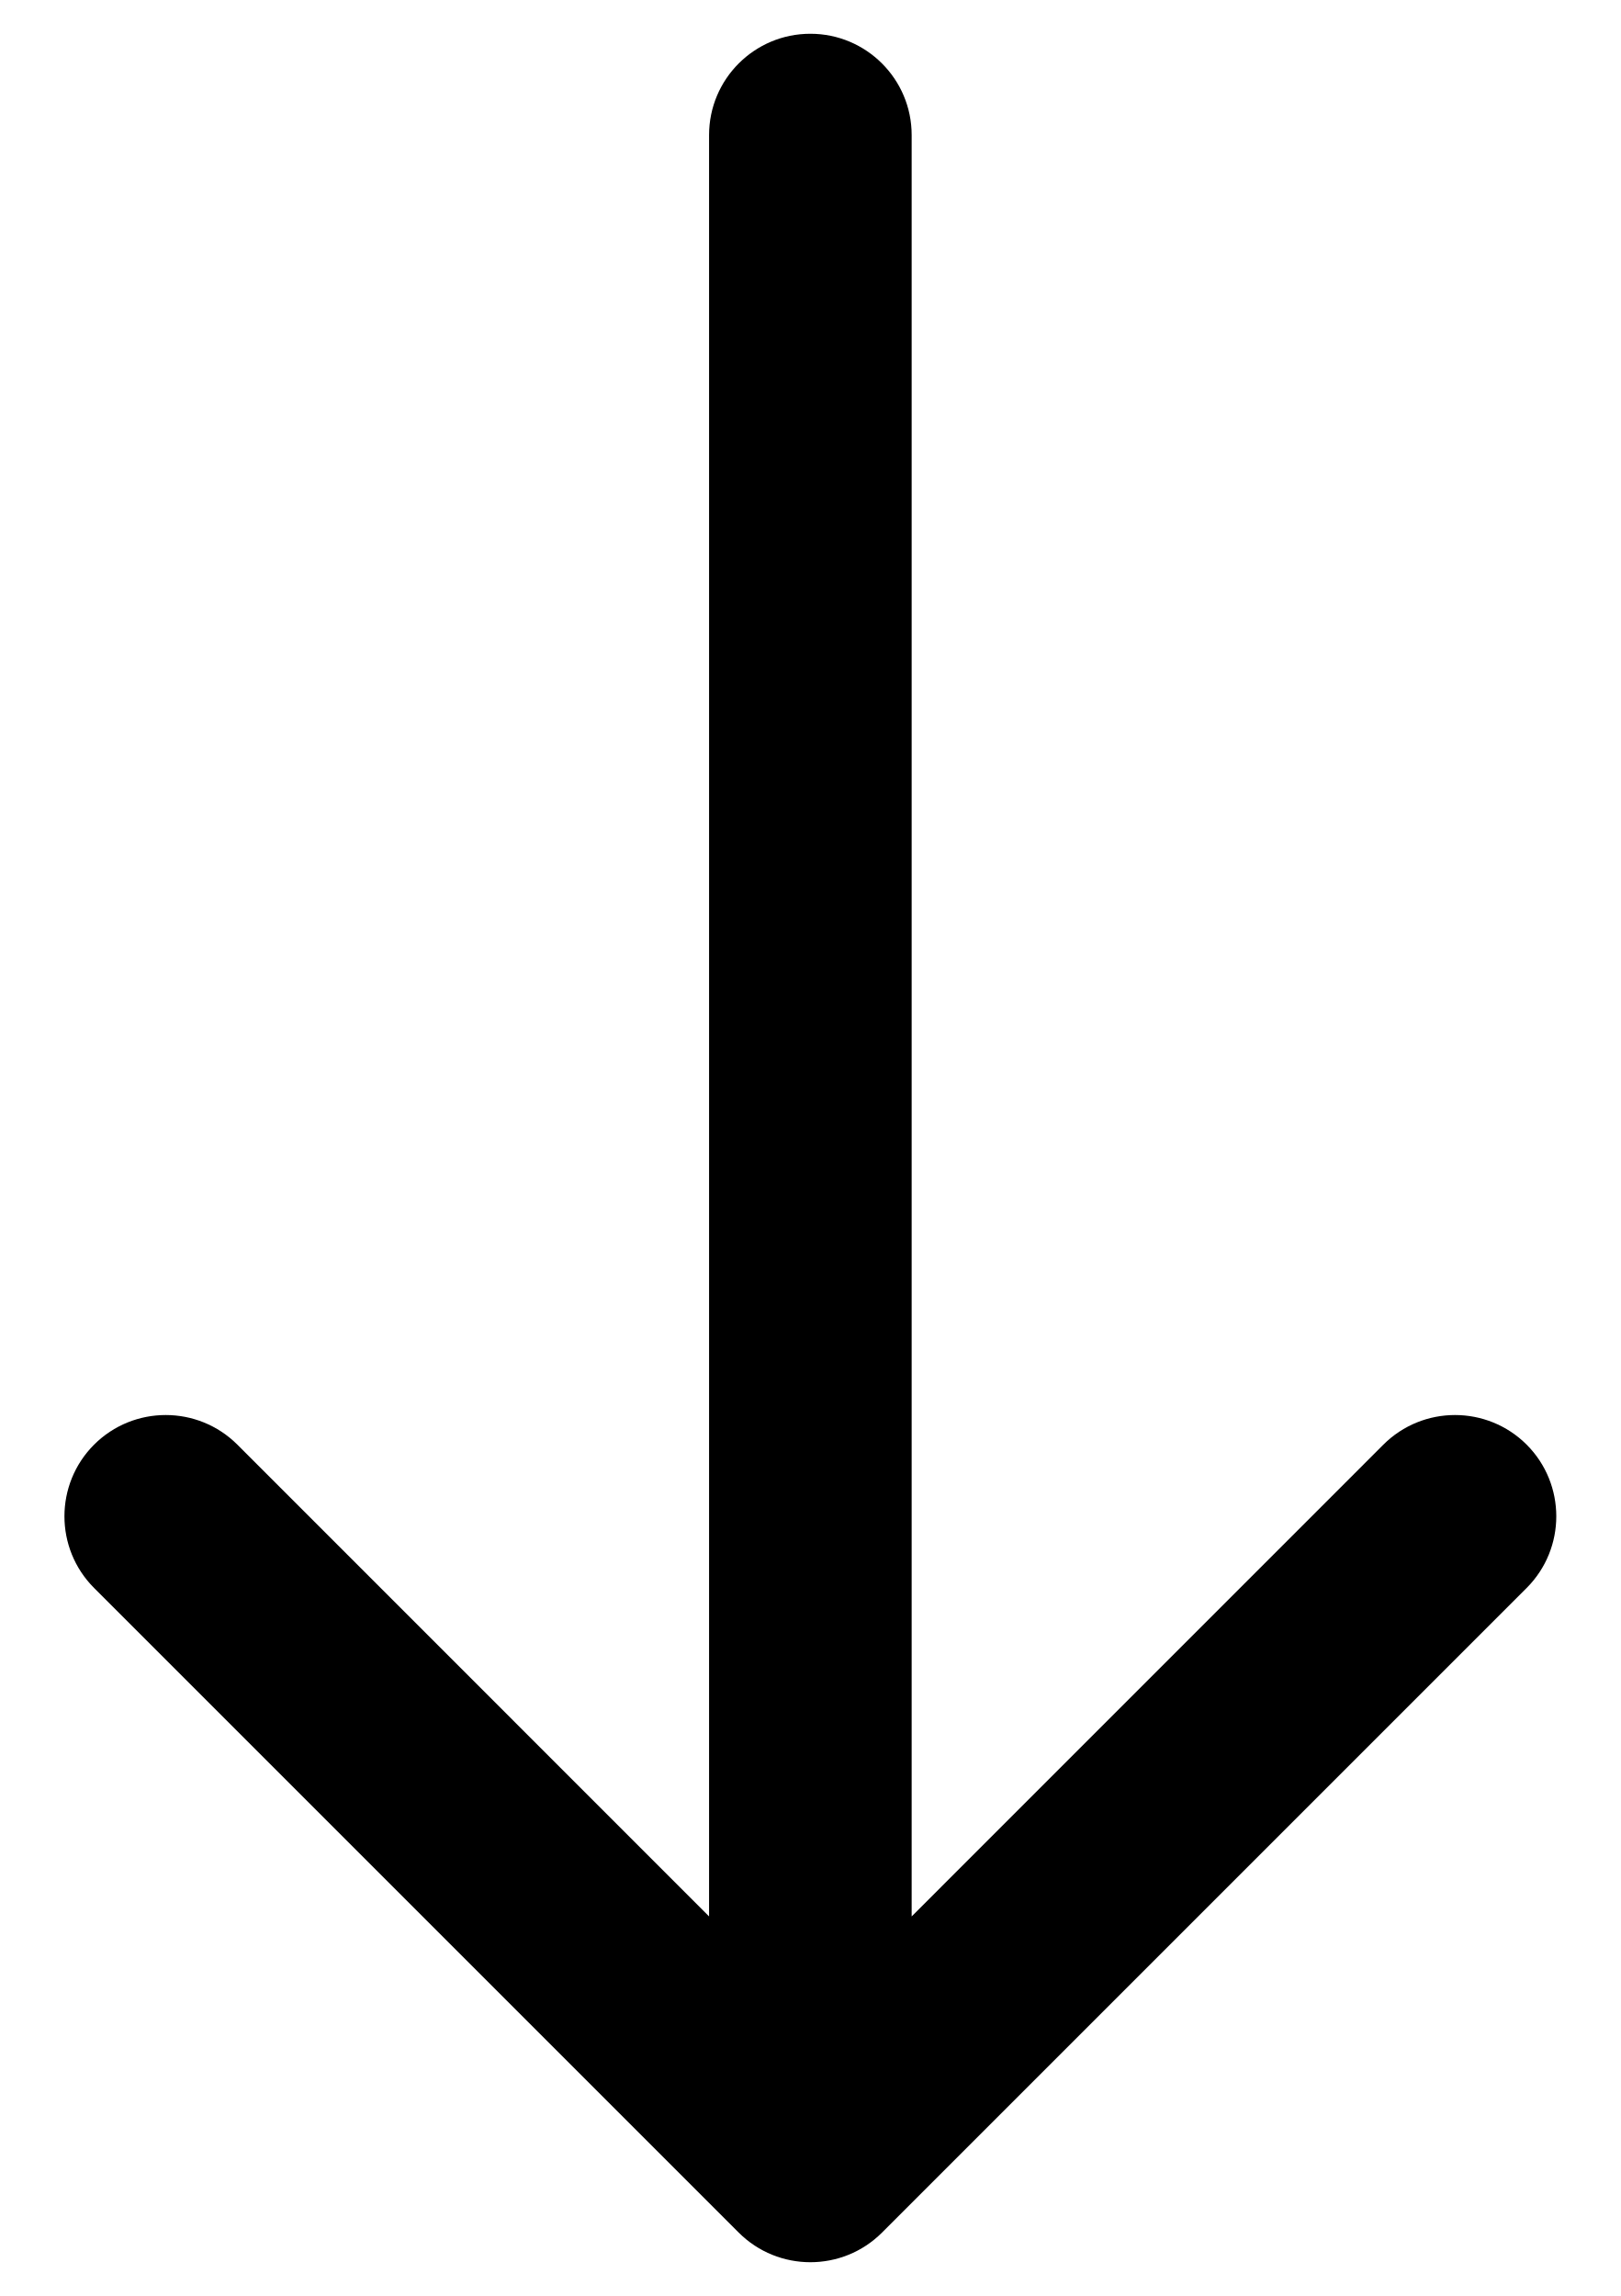
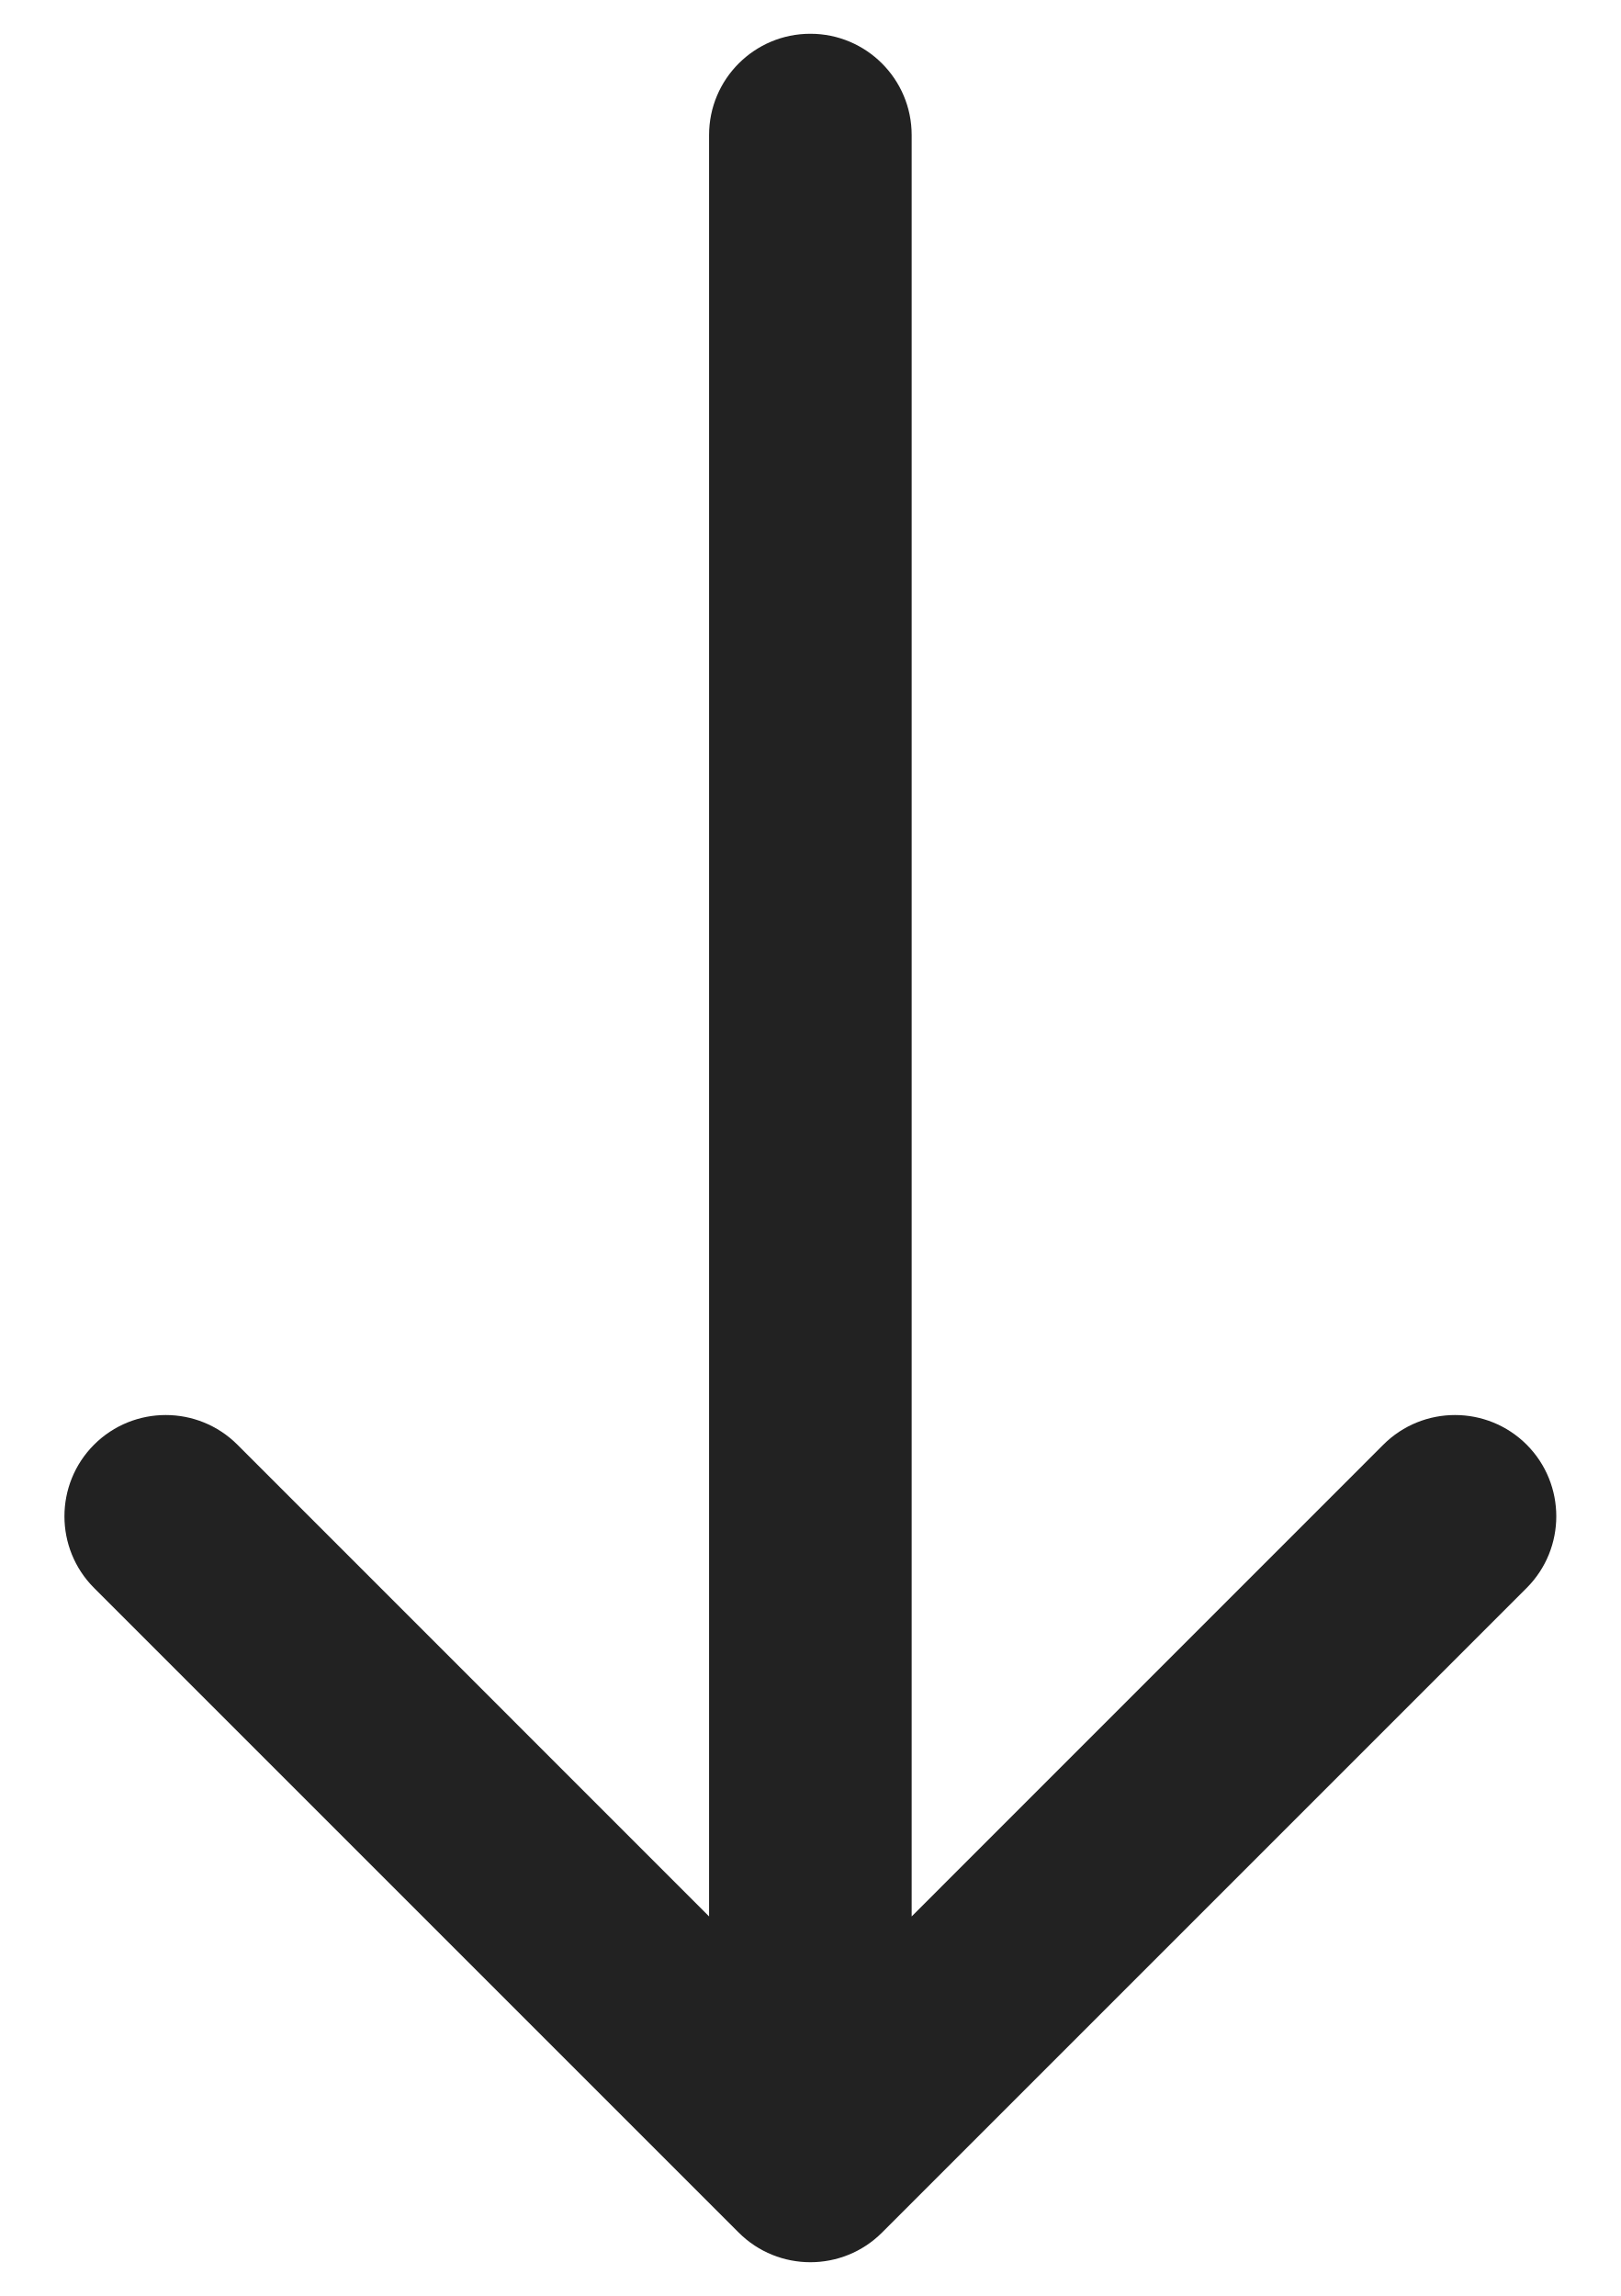
<svg xmlns="http://www.w3.org/2000/svg" width="24" height="34" viewBox="0 0 24 34" fill="none">
-   <path fill-rule="evenodd" clip-rule="evenodd" d="M22.607 23.515L13.061 33.061C12.475 33.646 11.525 33.646 10.939 33.061L1.393 23.515C0.808 22.929 0.808 21.979 1.393 21.393C1.979 20.808 2.929 20.808 3.515 21.393L10.5 28.379L10.5 2C10.5 1.172 11.171 0.5 12 0.5C12.828 0.5 13.5 1.172 13.5 2L13.5 28.379L20.485 21.393C21.071 20.808 22.021 20.808 22.607 21.393C23.192 21.979 23.192 22.929 22.607 23.515Z" fill="#000000" />
+   <path fill-rule="evenodd" clip-rule="evenodd" d="M22.607 23.515L13.061 33.061C12.475 33.646 11.525 33.646 10.939 33.061L1.393 23.515C0.808 22.929 0.808 21.979 1.393 21.393C1.979 20.808 2.929 20.808 3.515 21.393L10.5 28.379L10.5 2C10.5 1.172 11.171 0.5 12 0.5C12.828 0.5 13.5 1.172 13.5 2L13.5 28.379L20.485 21.393C21.071 20.808 22.021 20.808 22.607 21.393C23.192 21.979 23.192 22.929 22.607 23.515Z" fill="#222222" />
</svg>
